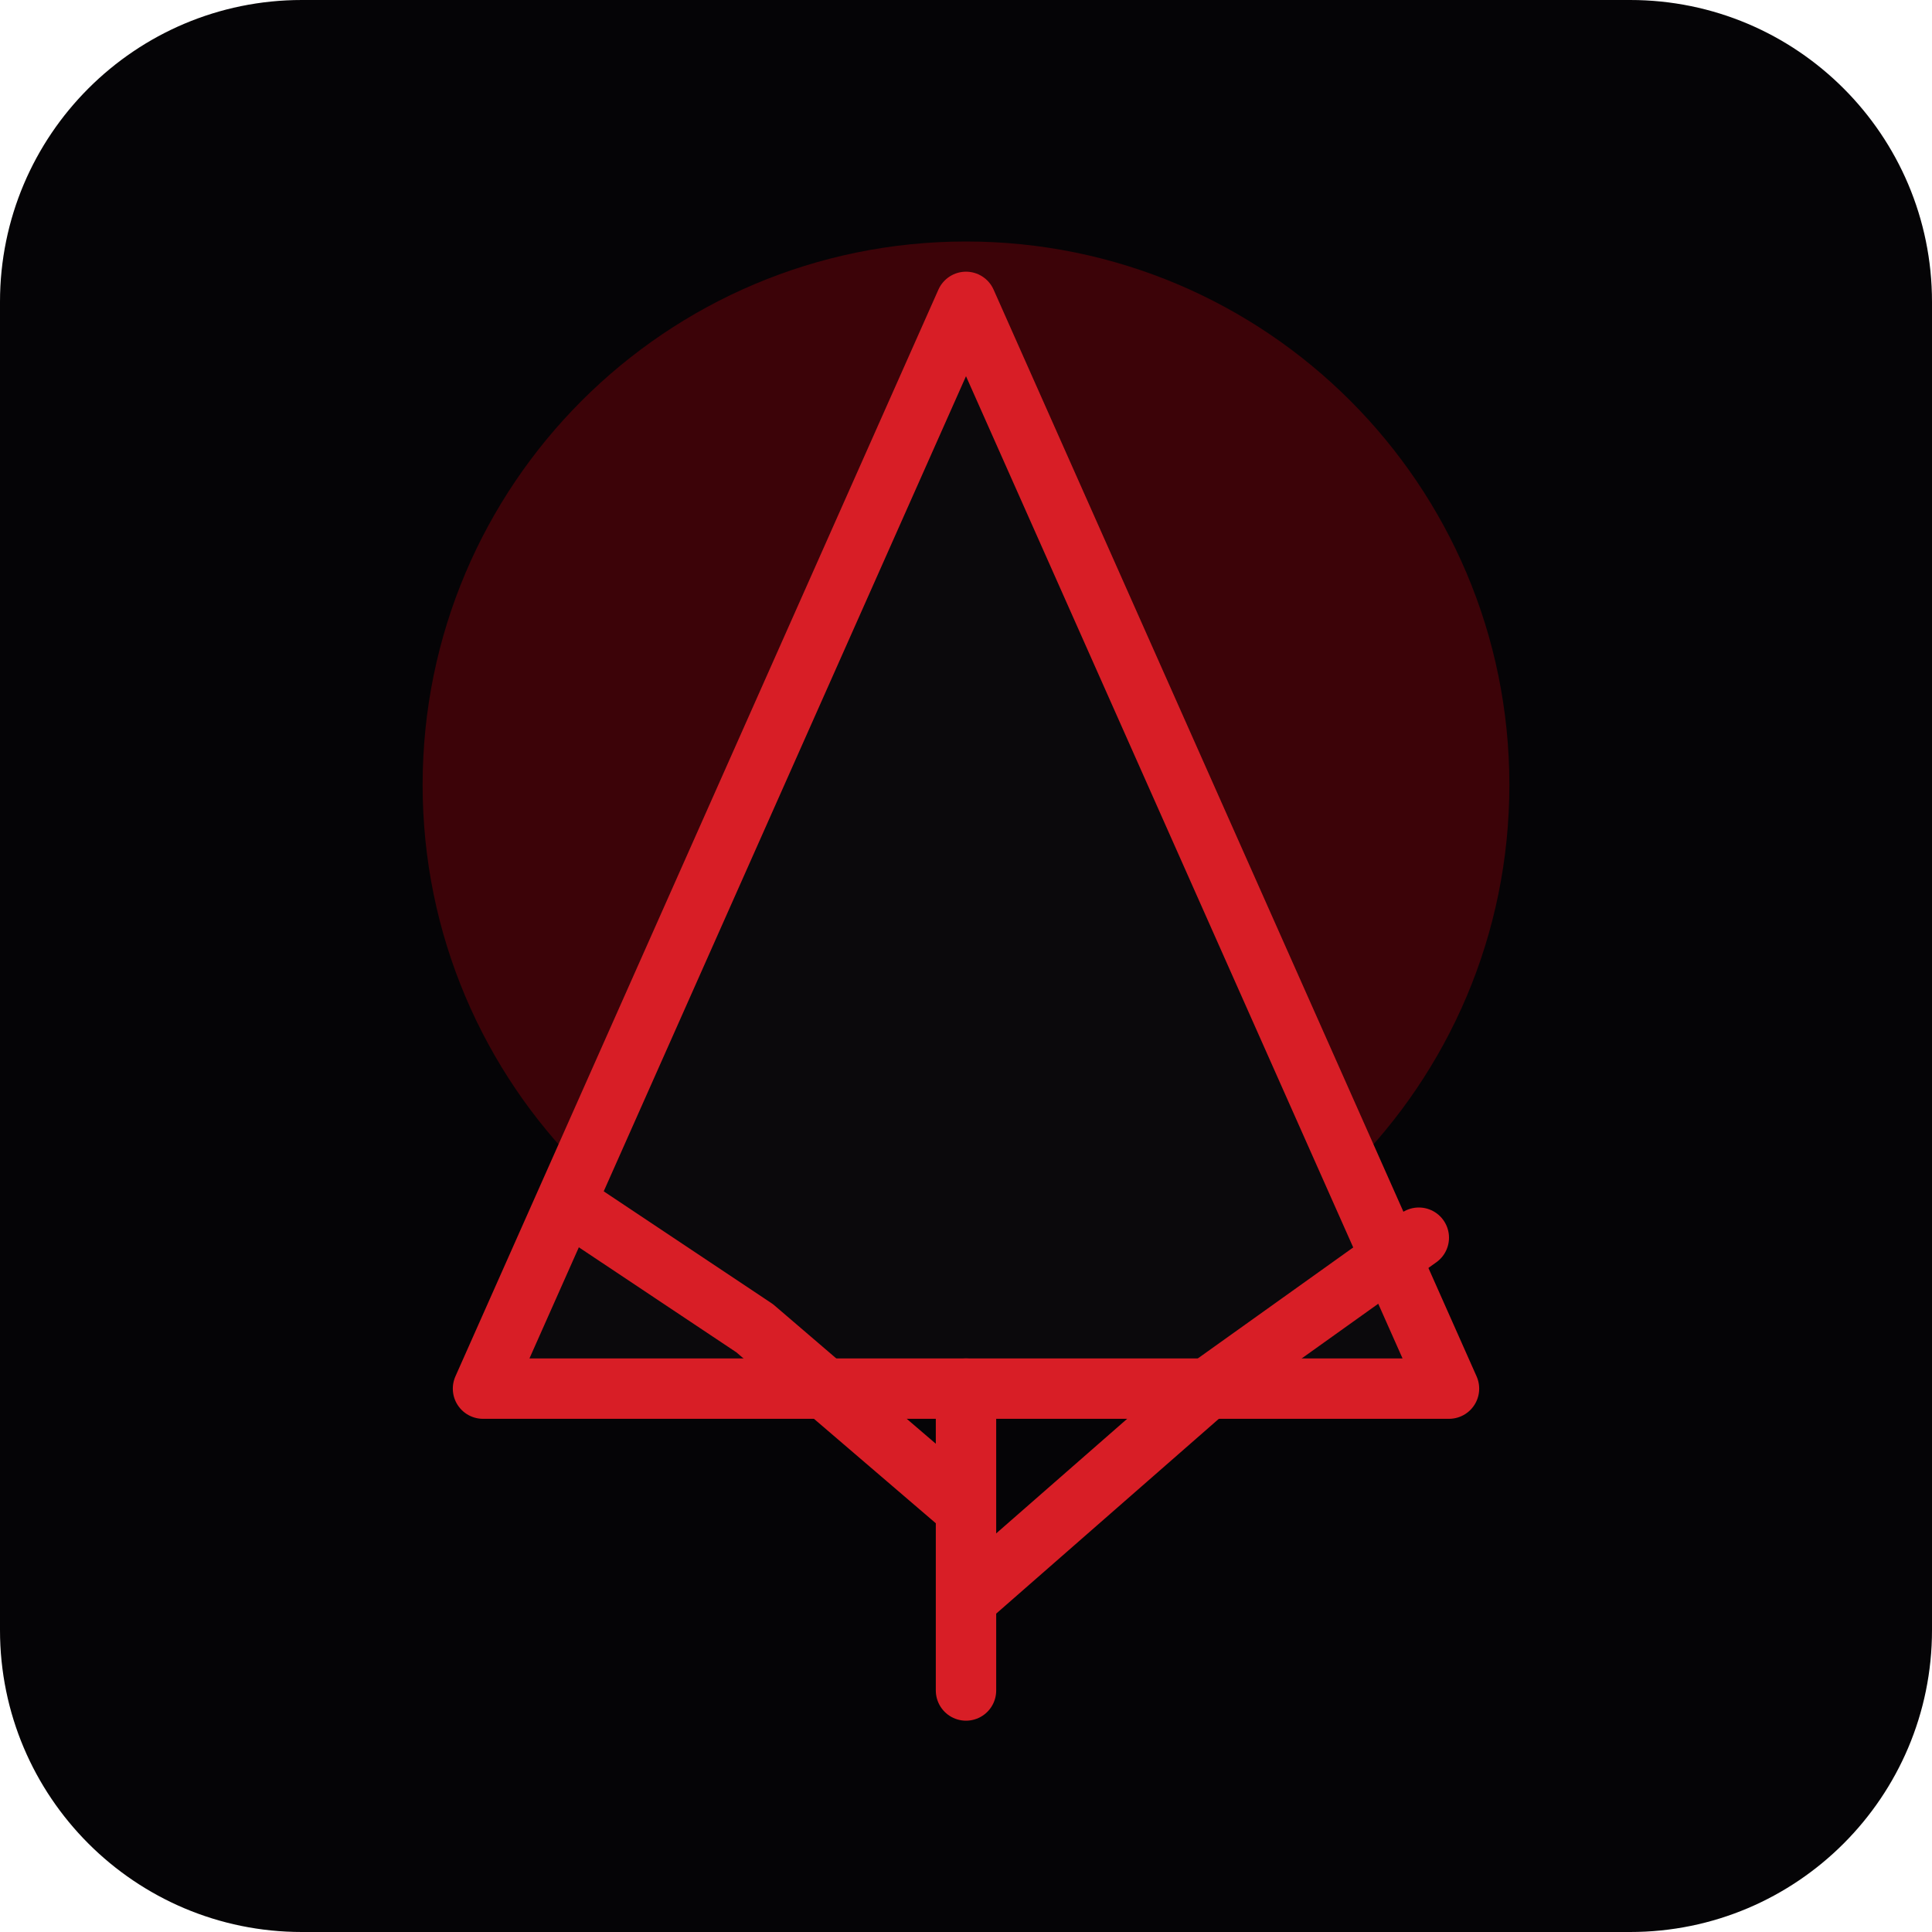
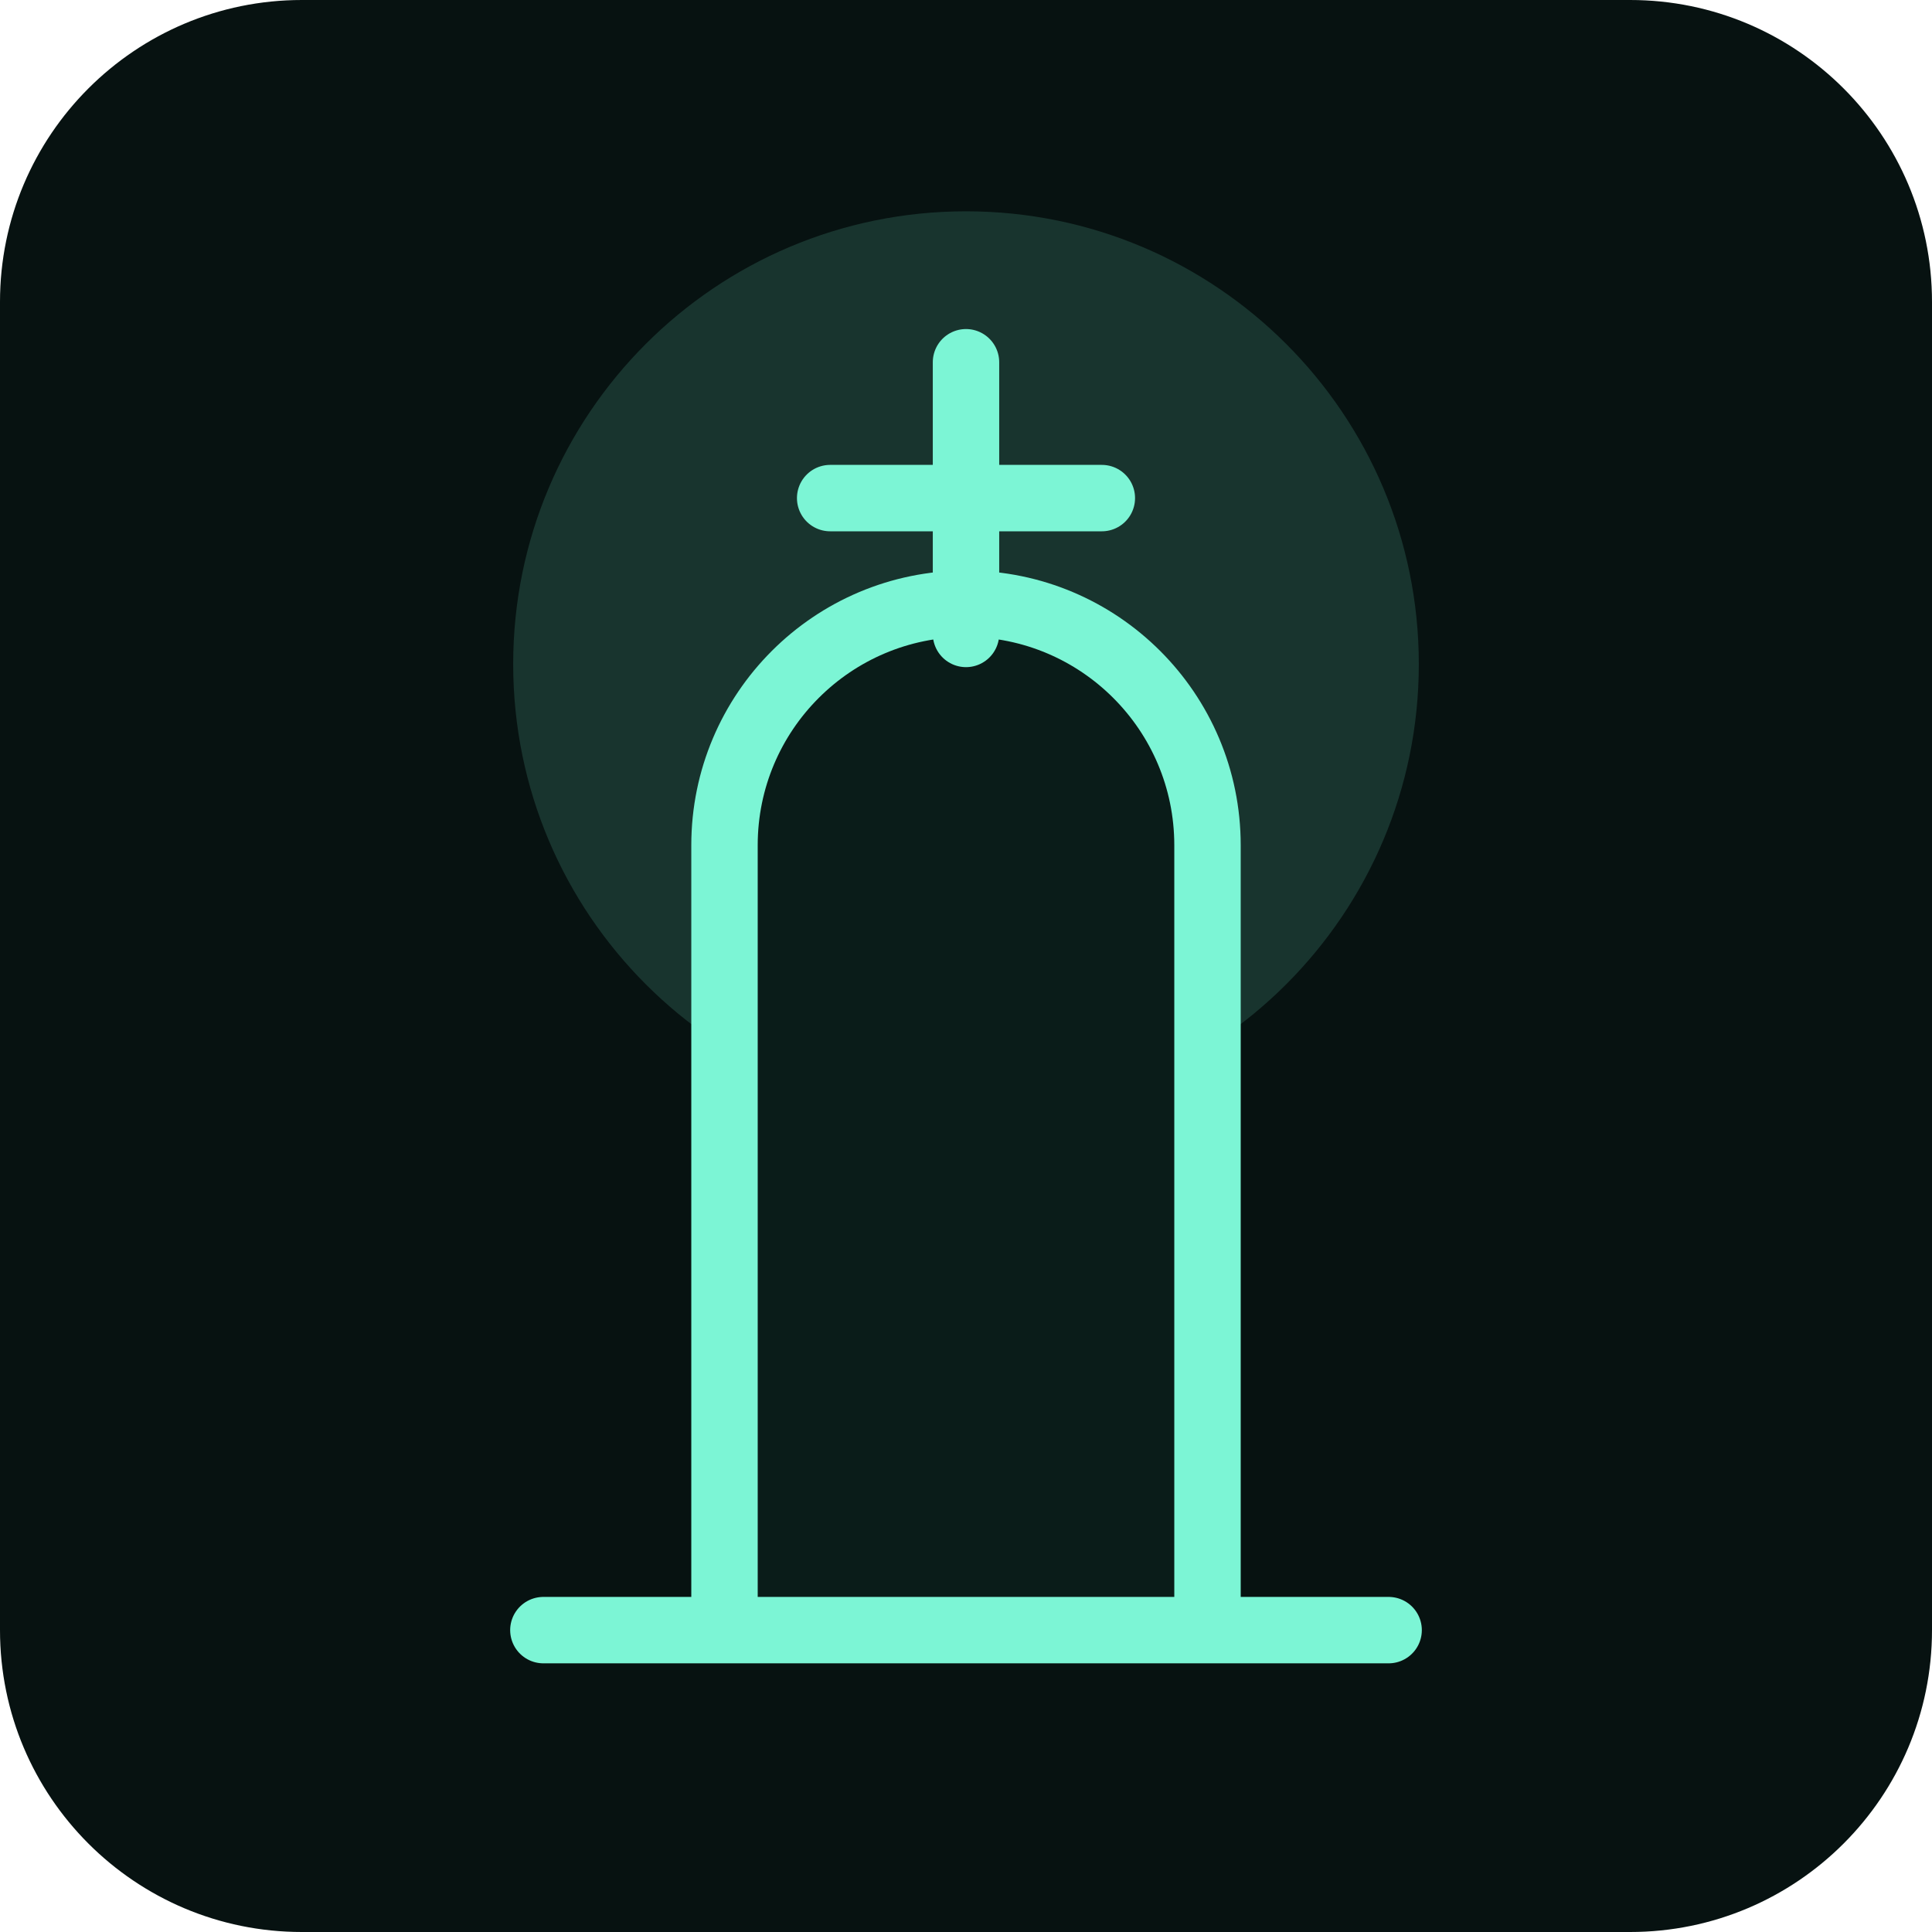
<svg xmlns="http://www.w3.org/2000/svg" viewBox="0 0 64 64">
-   <rect width="64" height="64" rx="10" fill="#050406" />
-   <circle cx="32" cy="26" r="18" fill="#a3000c" opacity="0.35" />
-   <path d="M32 10 L48 46 H16 Z" fill="#0b090c" stroke="#d81e26" stroke-width="2" stroke-linejoin="round" />
-   <path d="M32 46v10M32 50l-7-6M32 53l8-7M25 44l-6-4M40 46l7-5" stroke="#d81e26" stroke-width="2" stroke-linecap="round" fill="none" />
+   <rect width="64" height="64" rx="10" fill="#071211" />
+   <circle cx="32" cy="22" r="15" fill="#7cf5d5" opacity="0.15" />
+   <path d="M24 54V28a8 8 0 0 1 16 0v26" fill="#0a1c19" stroke="#7cf5d5" stroke-width="2.2" stroke-linejoin="round" />
+   <path d="M18 54h28" stroke="#7cf5d5" stroke-width="2.2" stroke-linecap="round" />
+   <path d="M32 12v9M27.5 16.5h9" stroke="#7cf5d5" stroke-width="2.2" stroke-linecap="round" />
</svg>
